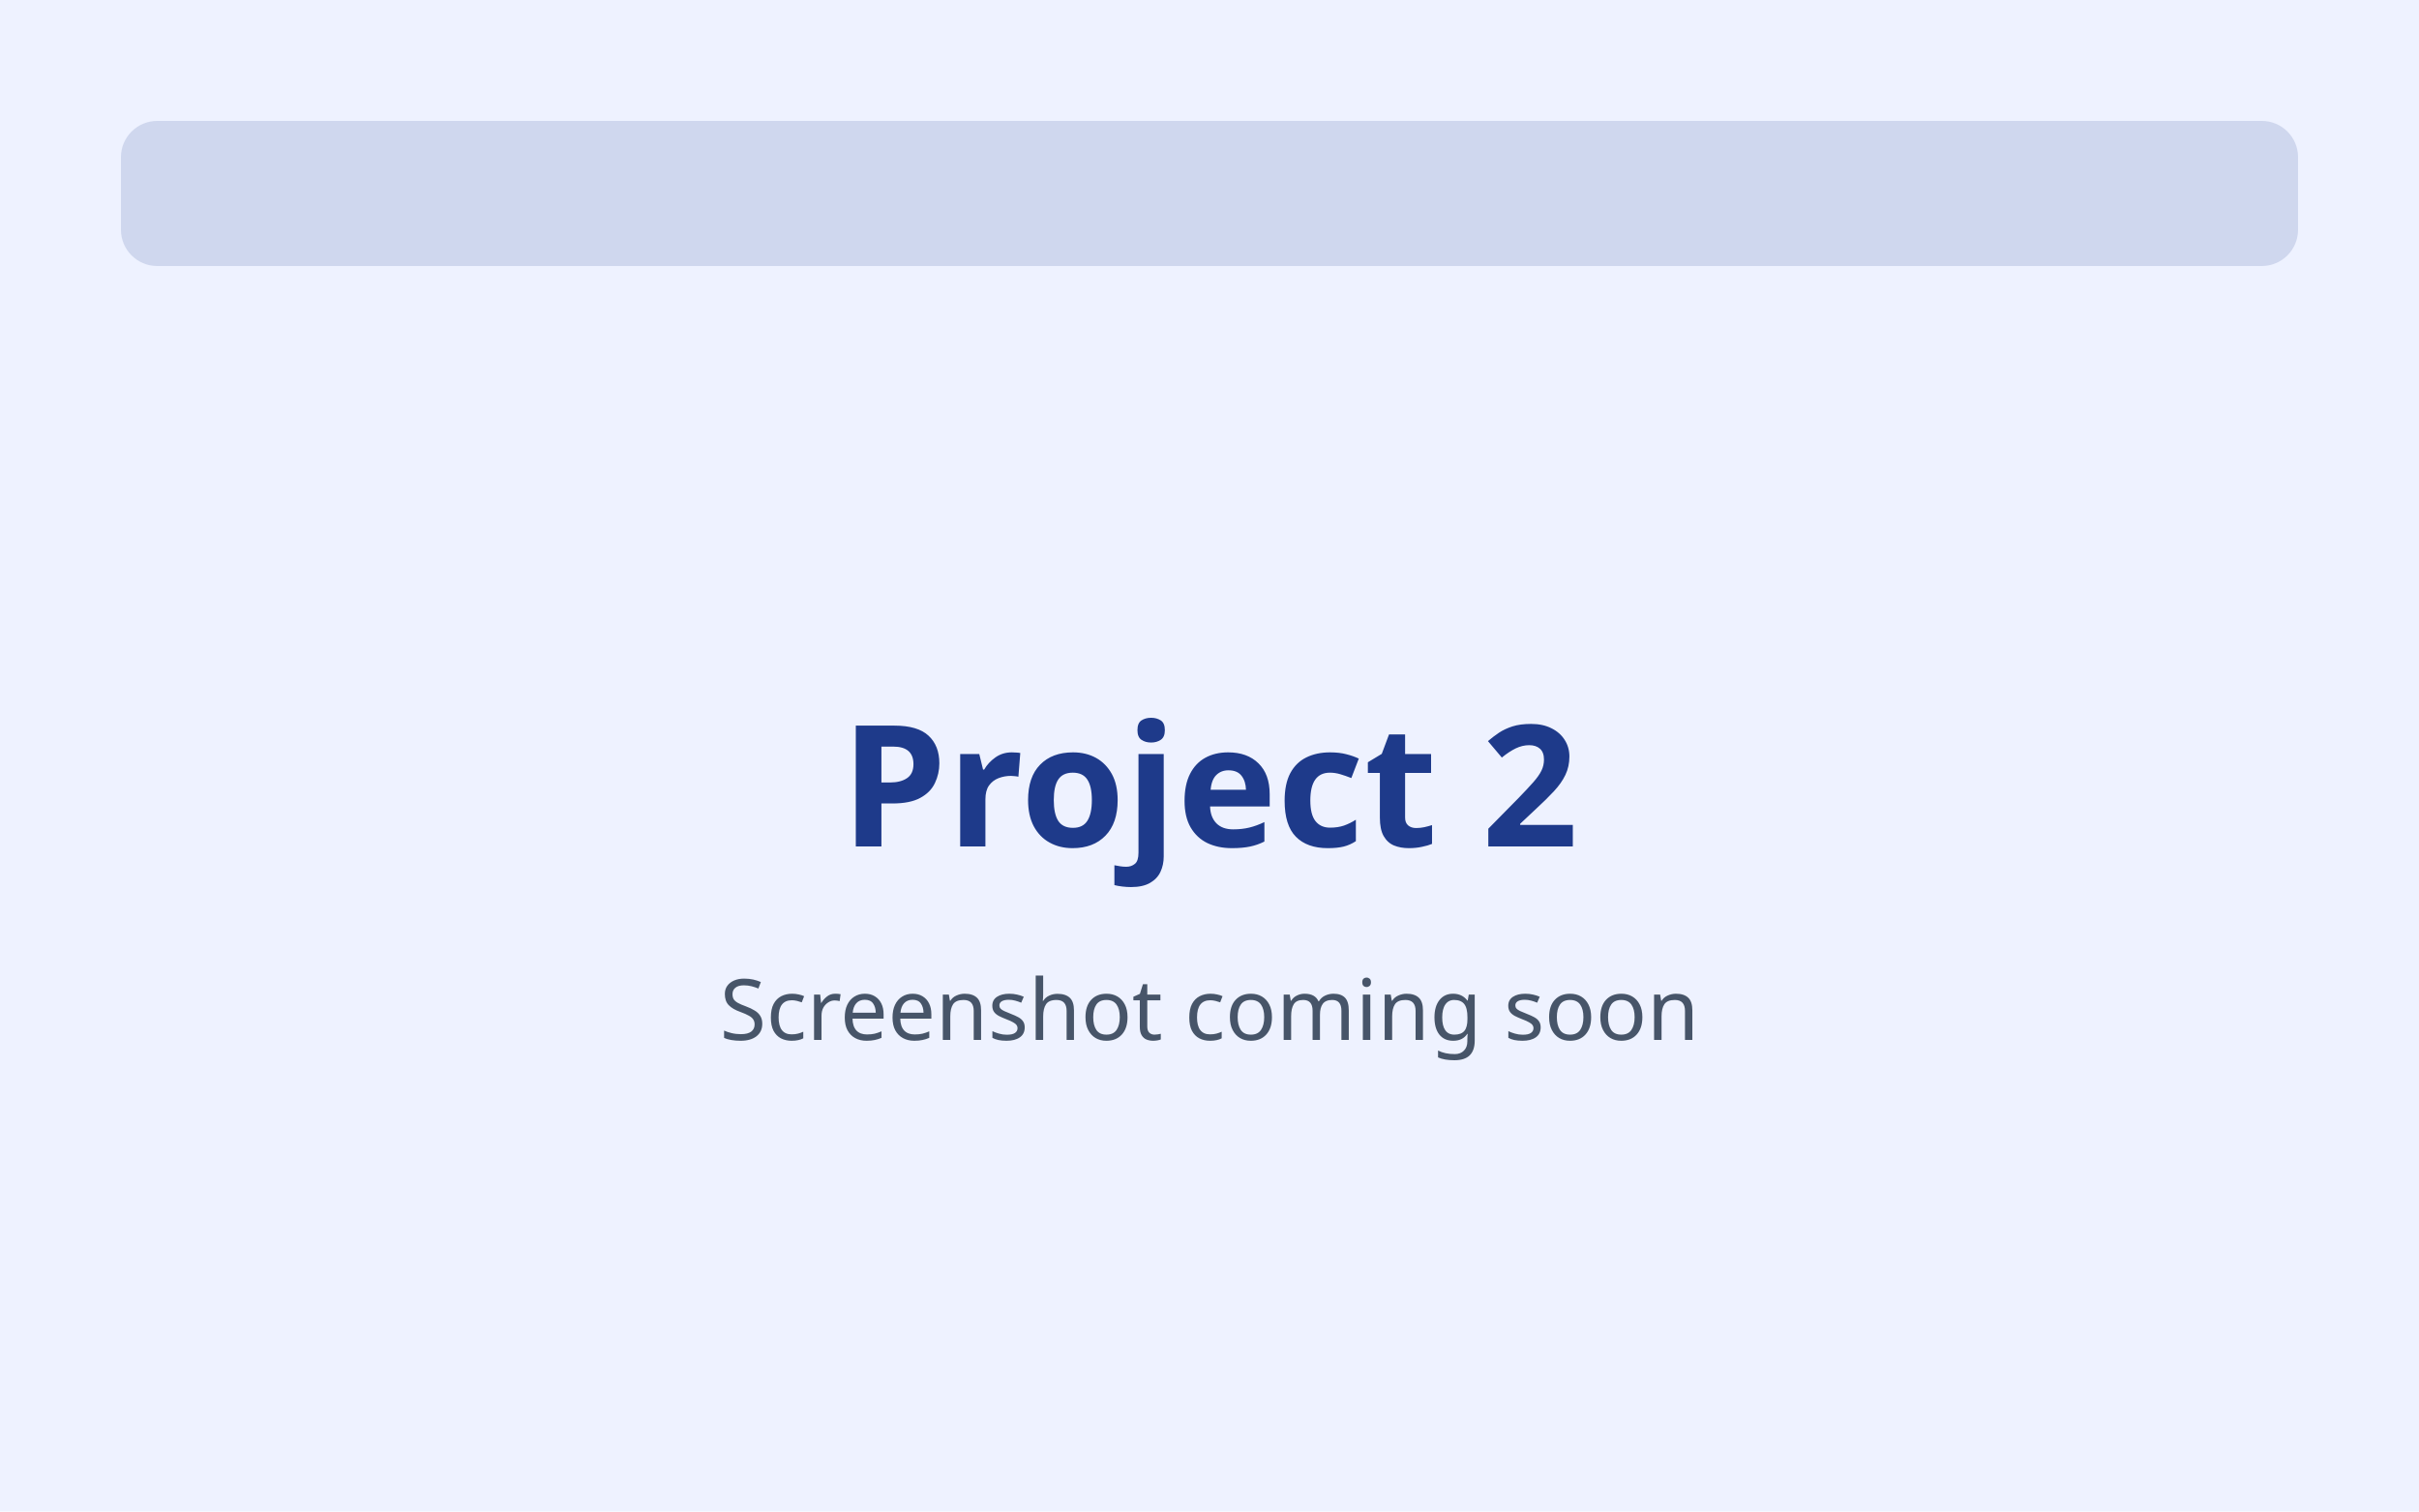
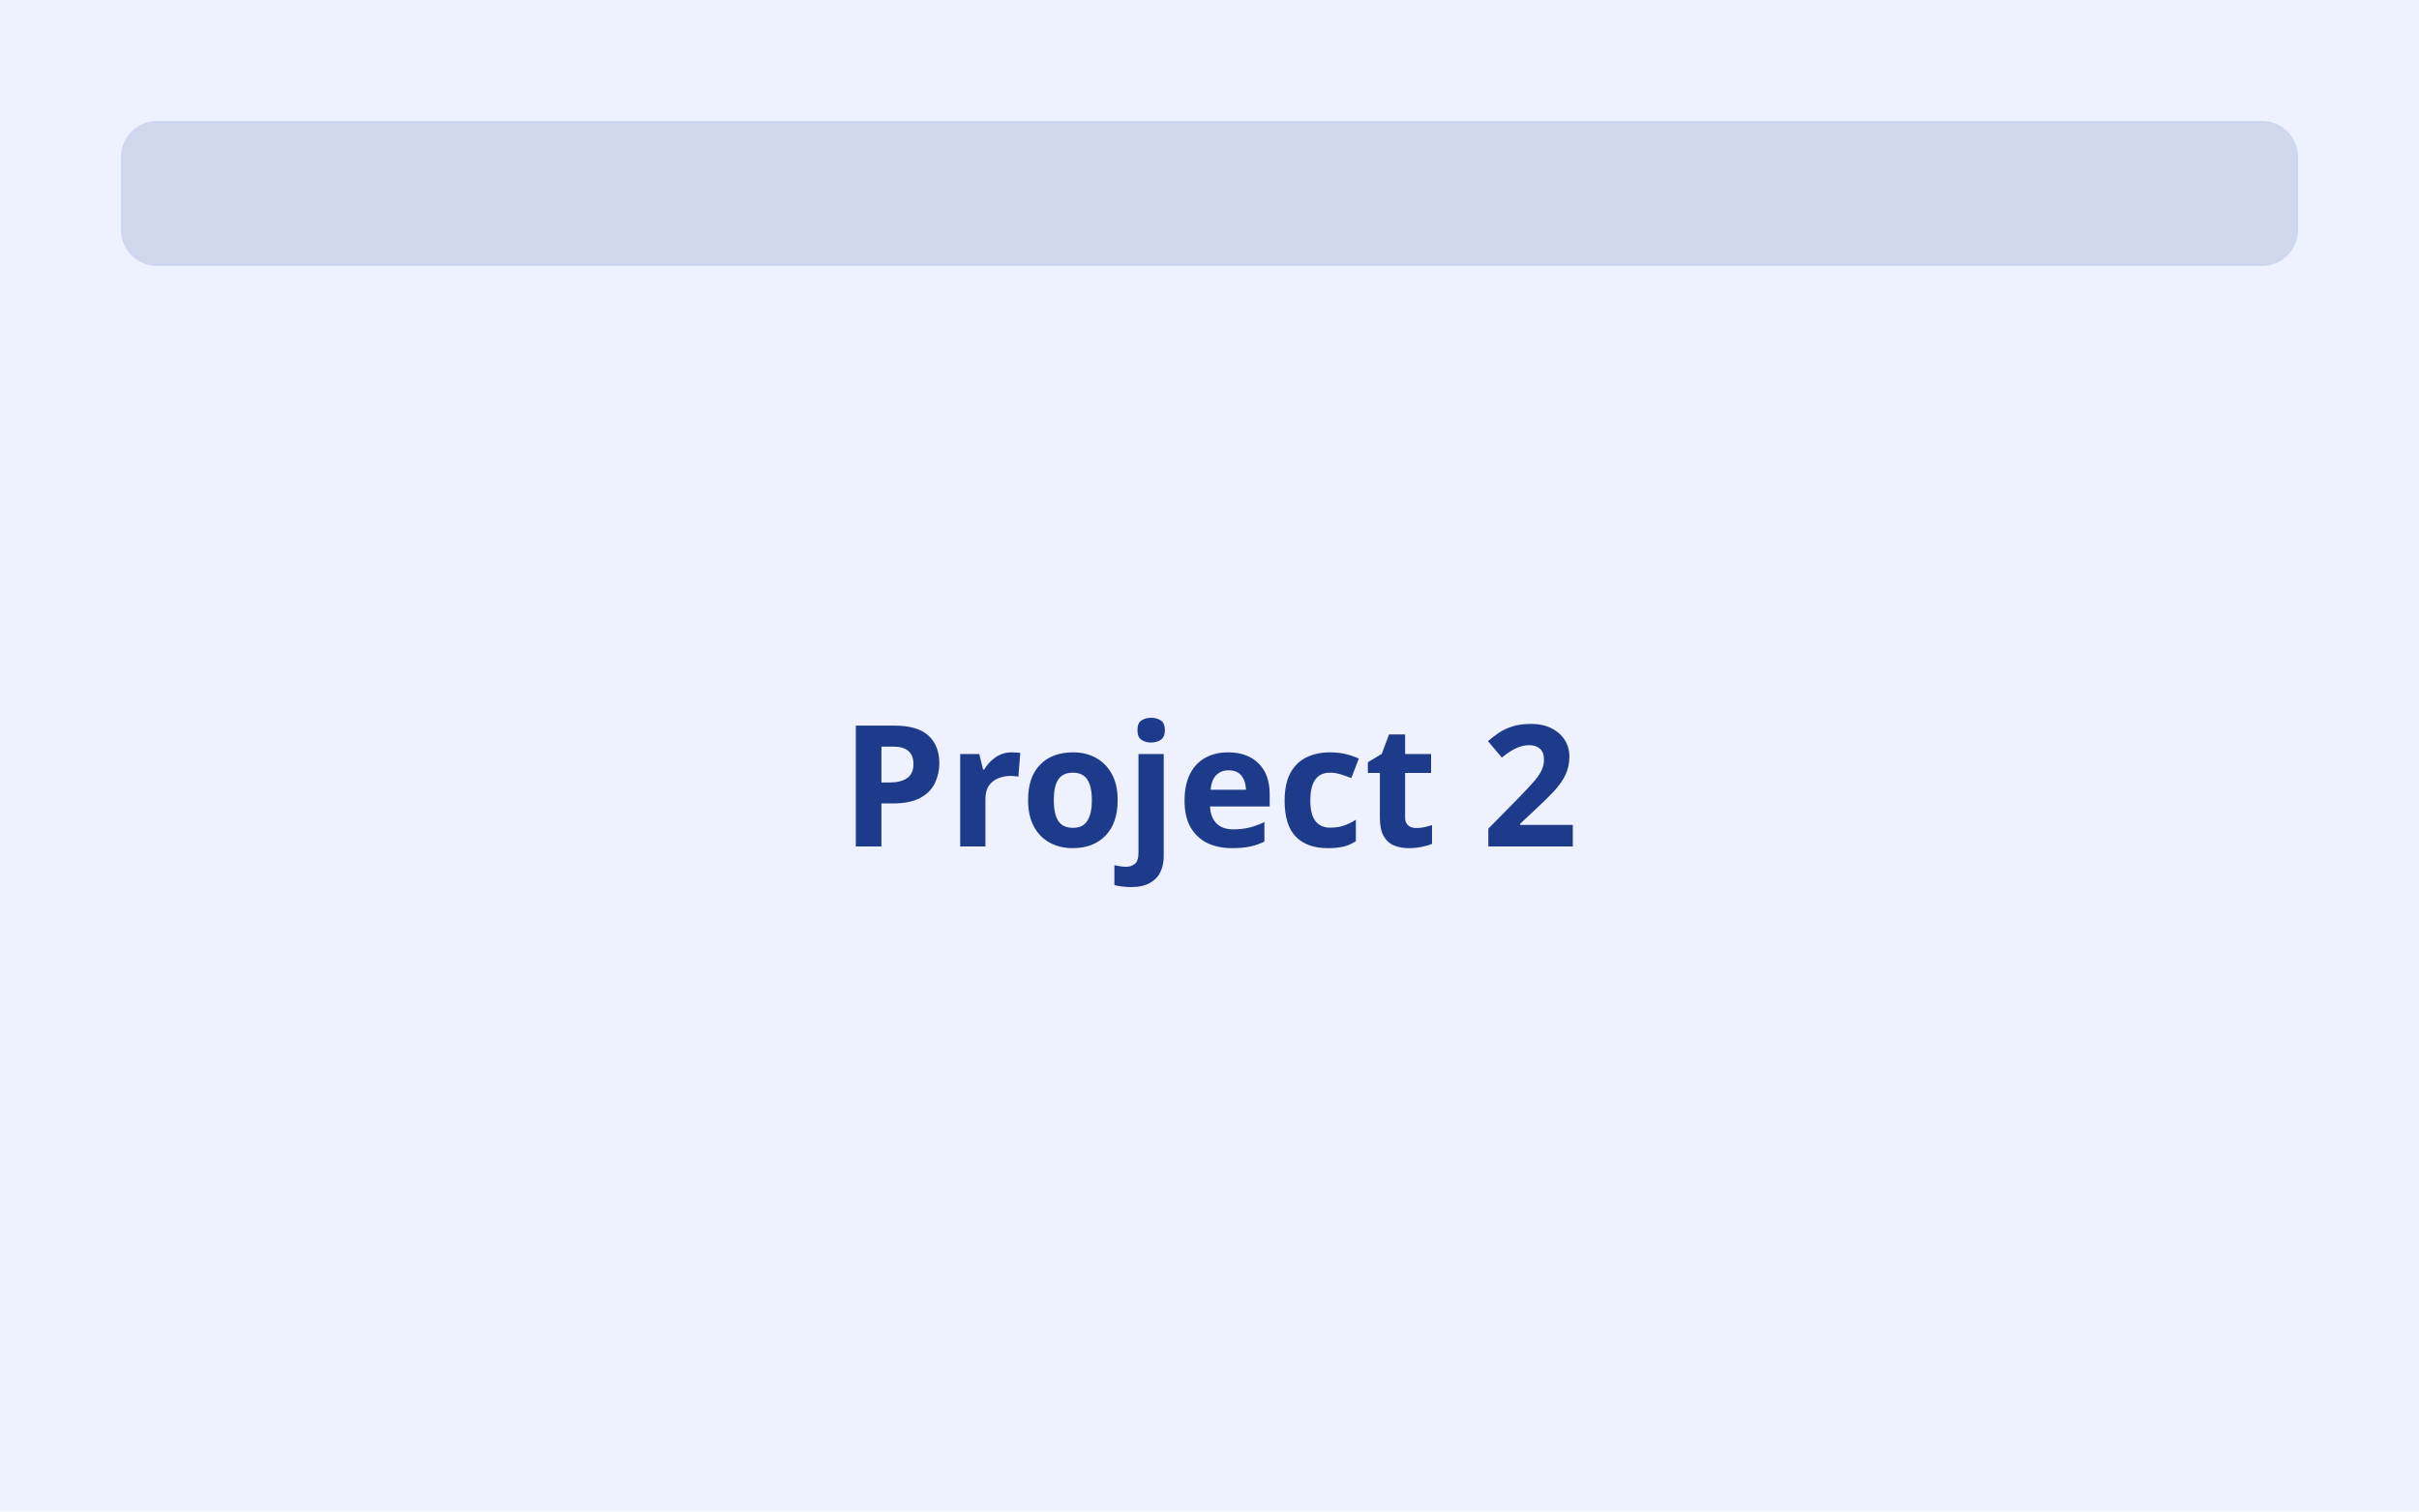
<svg xmlns="http://www.w3.org/2000/svg" width="400" height="250" viewBox="0 0 400 250" role="img" aria-label="Project 2 screenshot placeholder">
  <rect width="400" height="250" fill="#eef2ff" />
  <rect x="20" y="20" width="360" height="24" rx="6" fill="#1e3a8a" opacity="0.15" />
  <text x="200" y="140" font-family="system-ui, sans-serif" font-size="28" font-weight="700" fill="#1e3a8a" text-anchor="middle">Project 2</text>
-   <text x="200" y="172" font-family="system-ui, sans-serif" font-size="14" fill="#475569" text-anchor="middle">Screenshot coming soon</text>
</svg>
